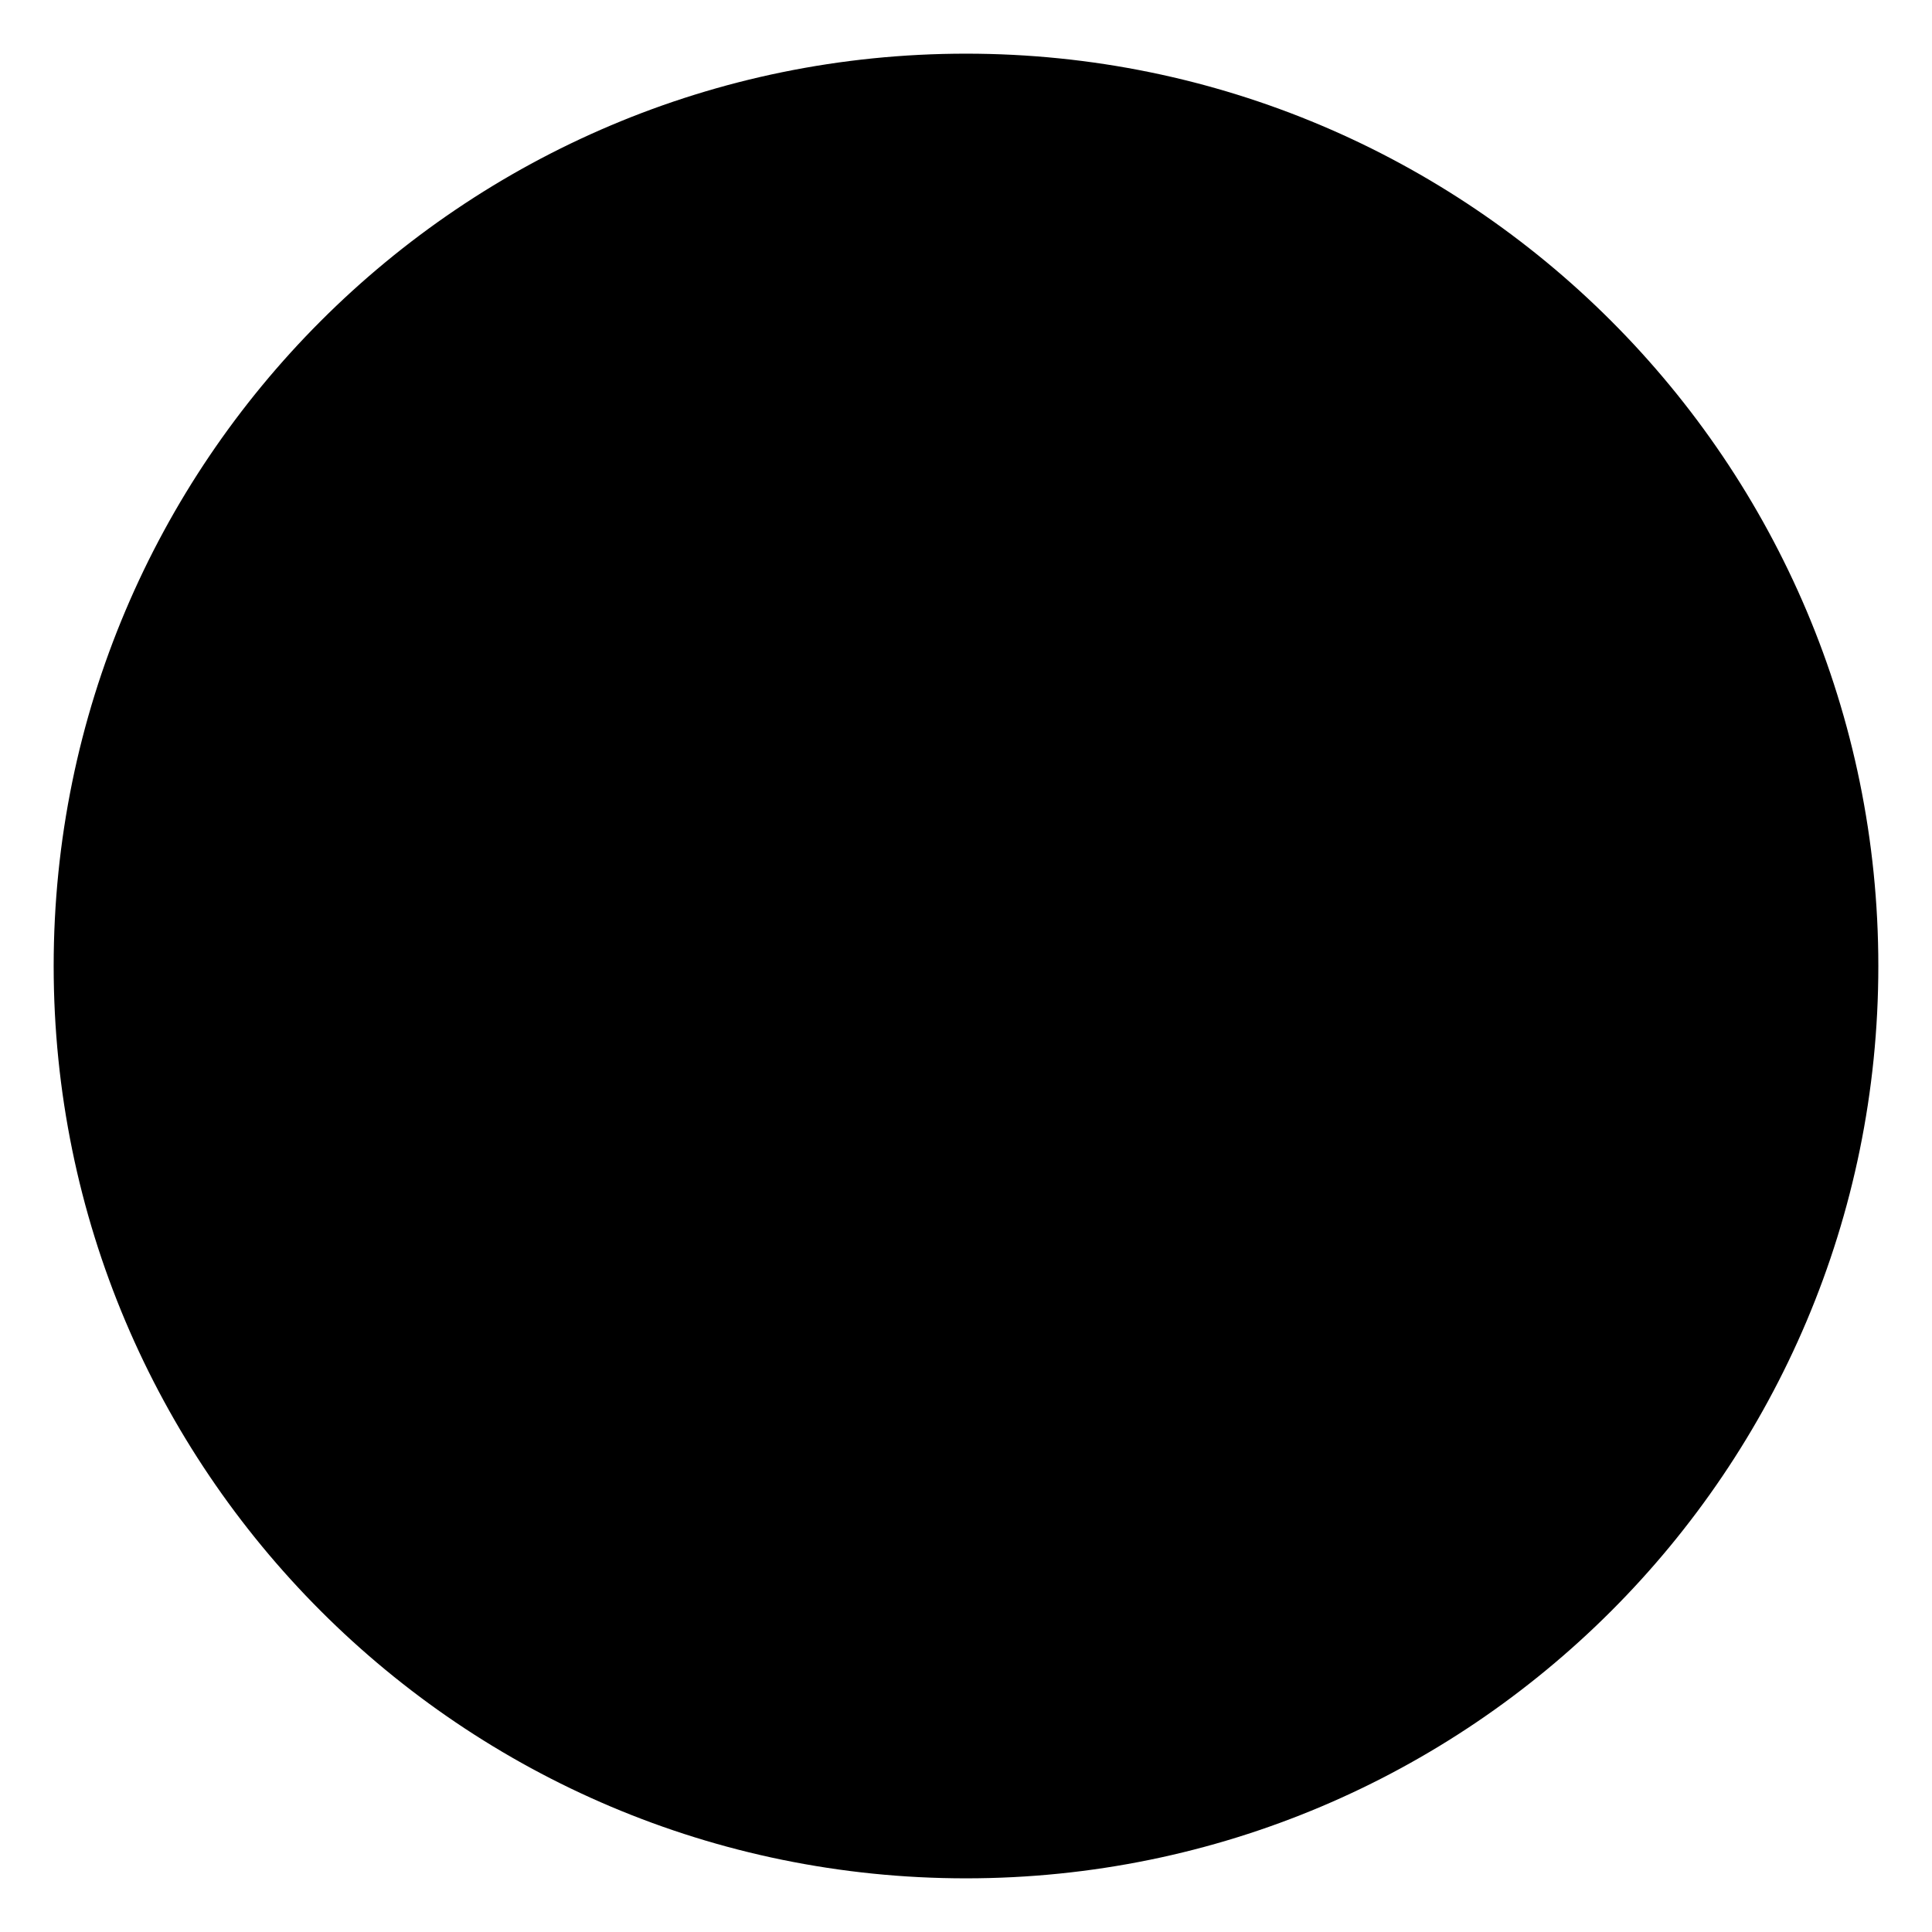
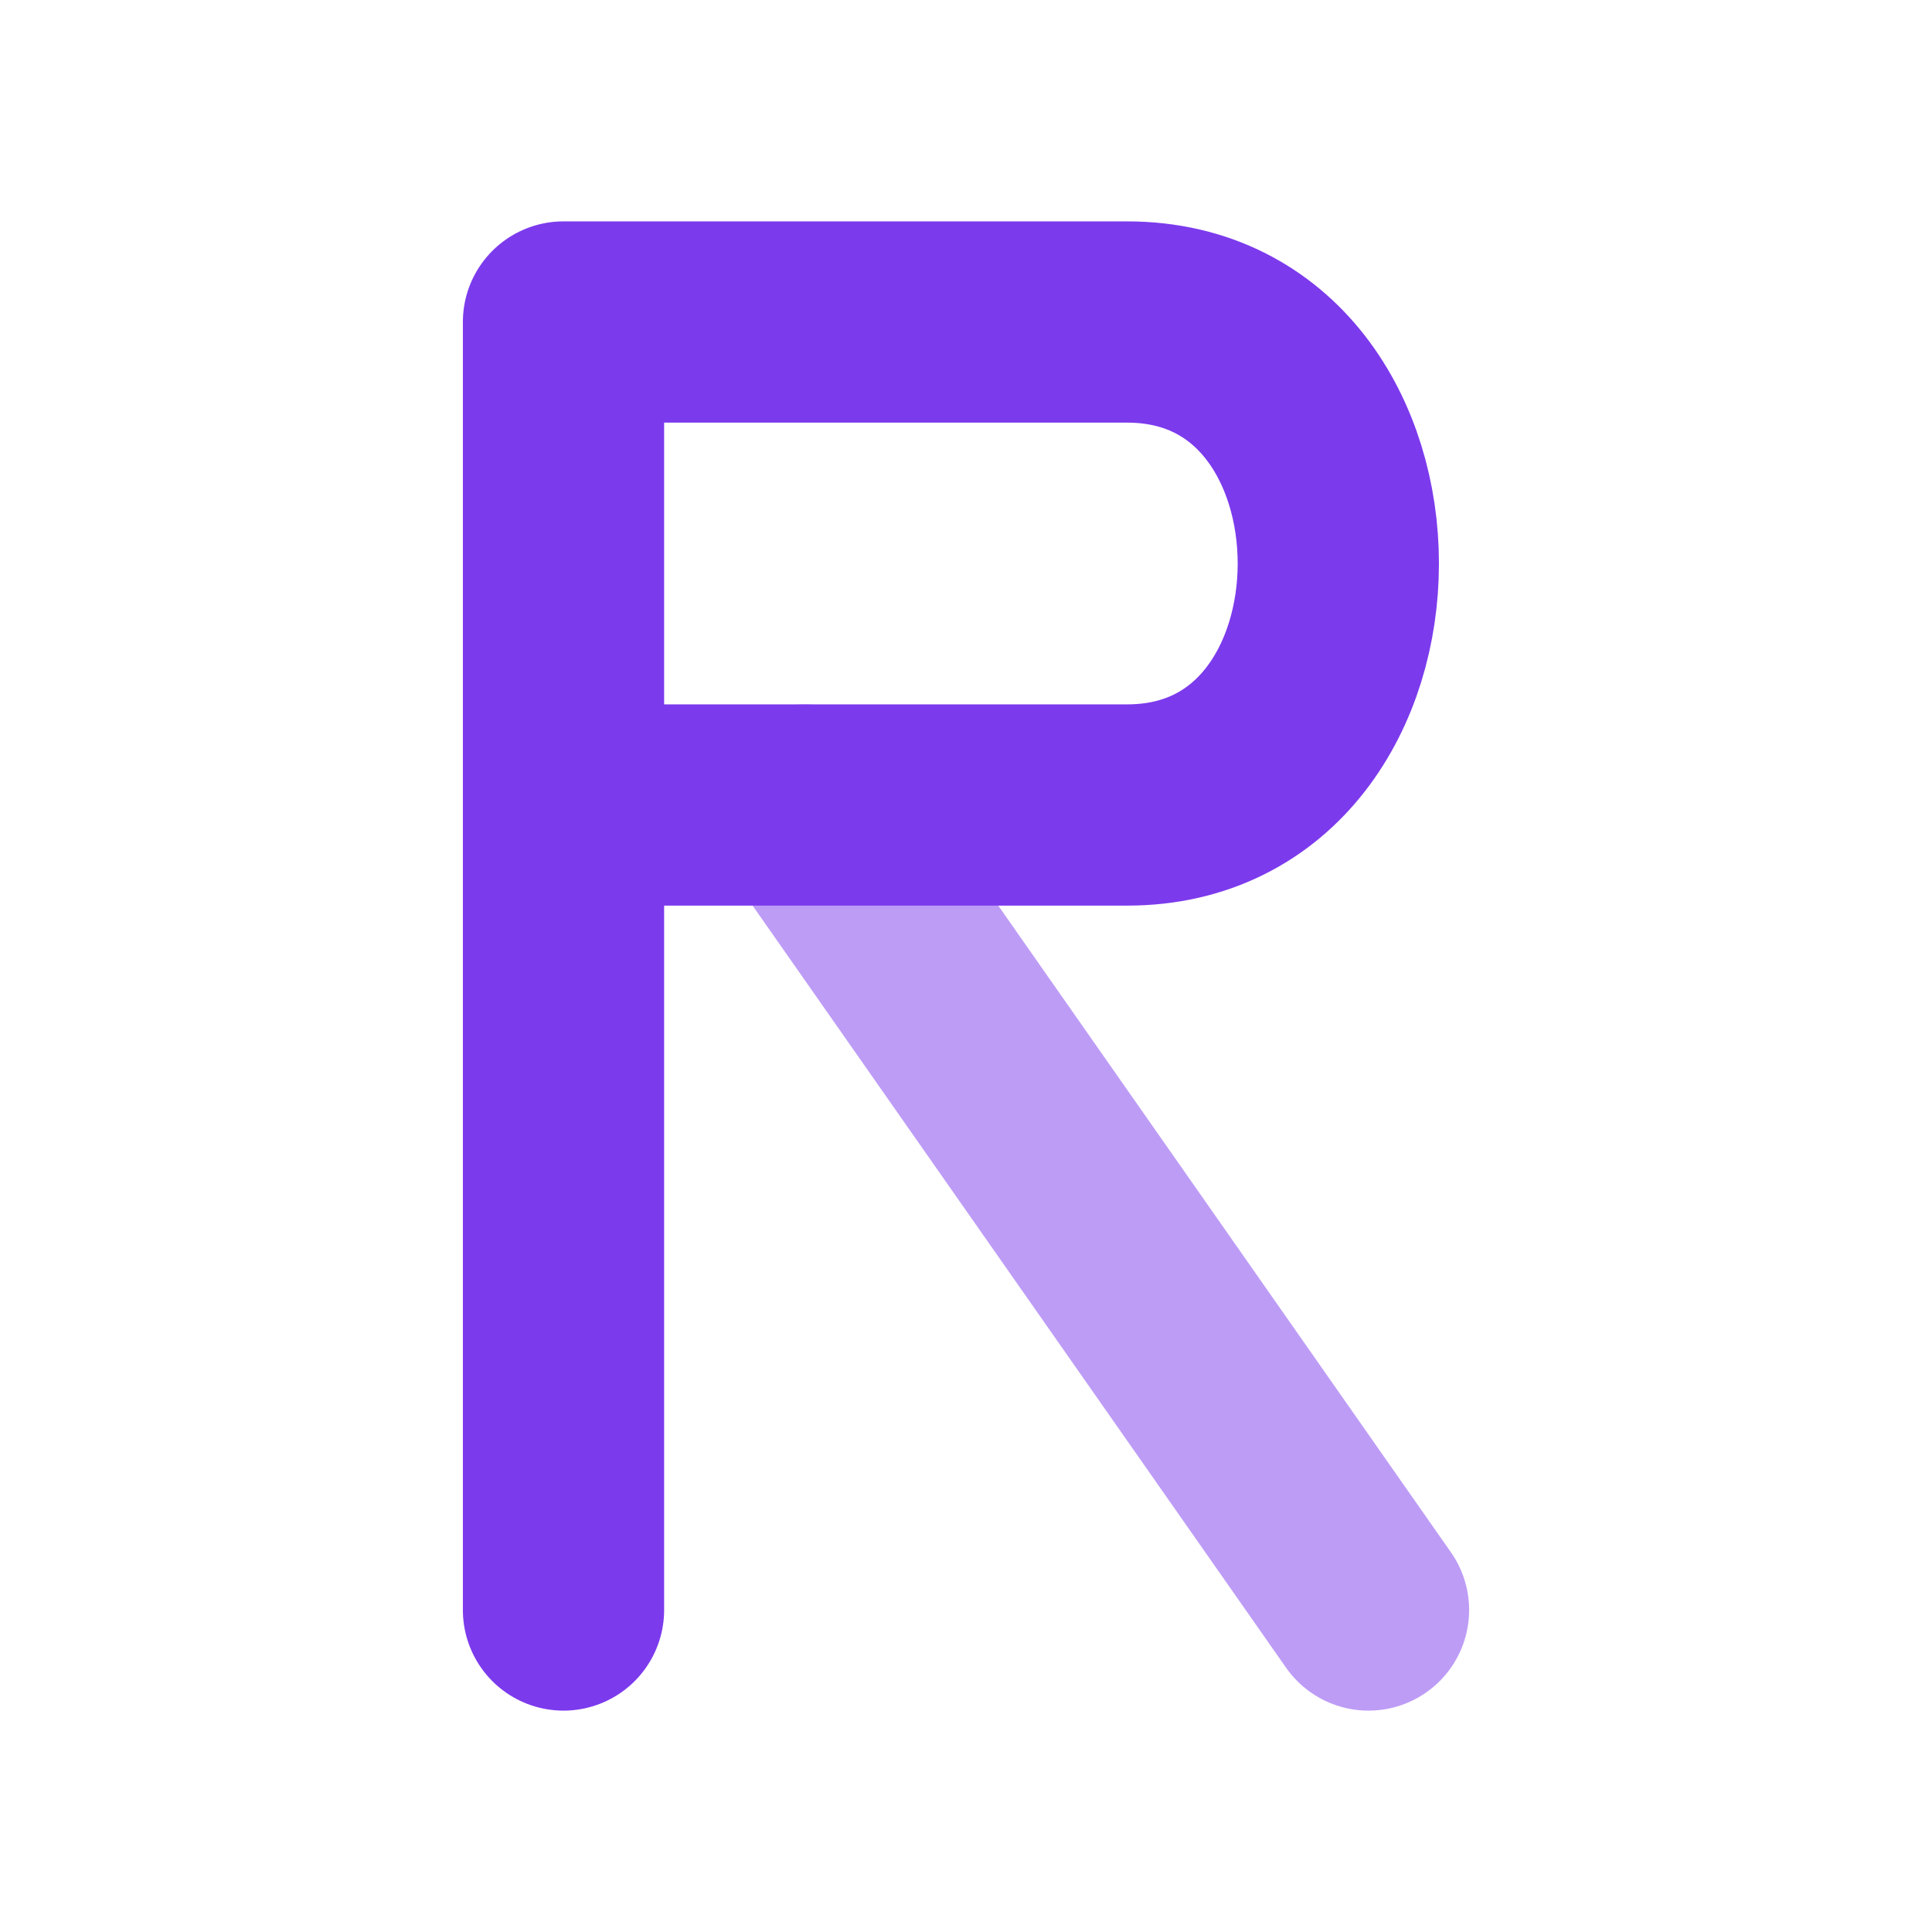
- <svg xmlns="http://www.w3.org/2000/svg" viewBox="0 0 36 36" fill="none">
-   <circle cx="18" cy="18" r="16" fill="black" stroke="url(#logoGrad)" stroke-width="2" />
-   <path d="M10 8 L10 28 M10 8 L22 8 Q30 8 30 18 Q30 28 22 28 L10 28" stroke="url(#logoGrad)" stroke-width="3" stroke-linecap="round" stroke-linejoin="round" fill="none" />
-   <circle cx="22" cy="18" r="3" fill="url(#logoGrad)" />
-   <defs>
-     <linearGradient id="logoGrad" x1="0" y1="0" x2="36" y2="36" gradientUnits="userSpaceOnUse">
-       <stop offset="0%" stopColor="#0066FF" />
-       <stop offset="100%" stopColor="#6600FF" />
-     </linearGradient>
-   </defs>
+ <svg xmlns="http://www.w3.org/2000/svg" viewBox="0 0 24 24" fill="none">
+   <path d="M7 4V20M7 4H14C17.5 4 17.5 10 14 10H7" stroke="#7c3aed" stroke-width="2.5" stroke-linecap="round" stroke-linejoin="round" />
+   <path d="M10 10L17 20" stroke="#7c3aed" stroke-width="2.5" stroke-linecap="round" stroke-linejoin="round" opacity="0.5" />
</svg>
